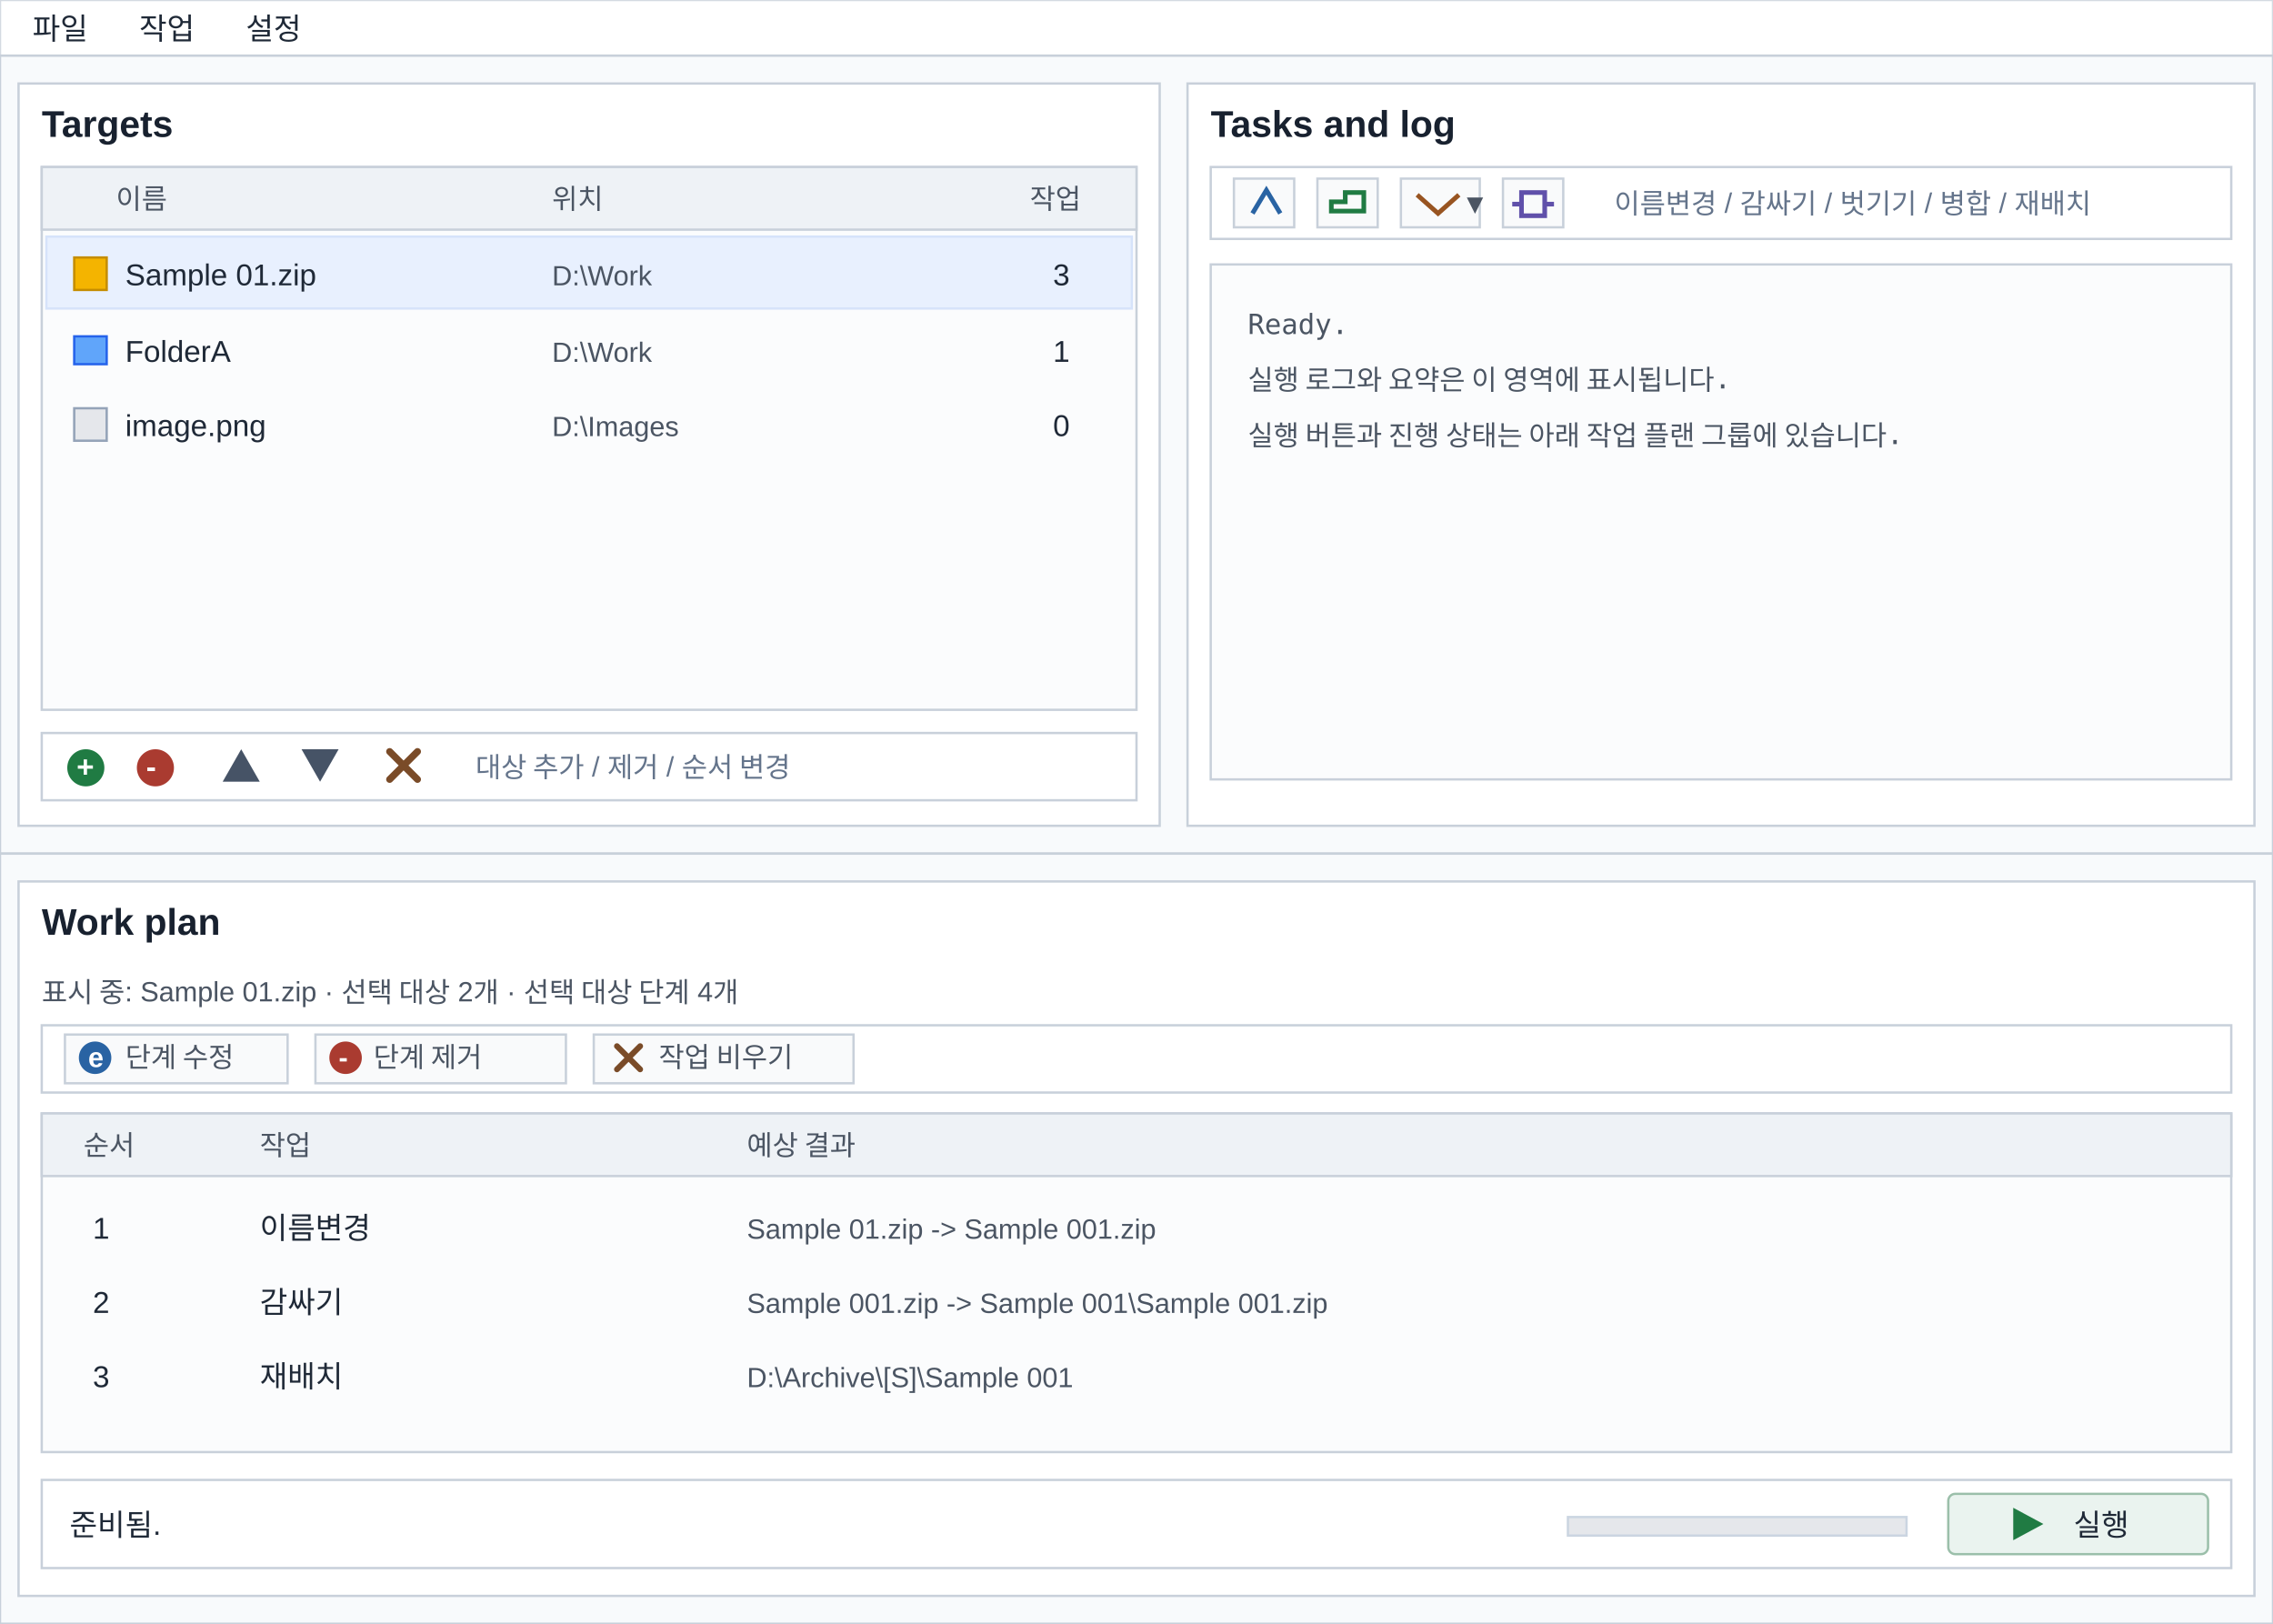
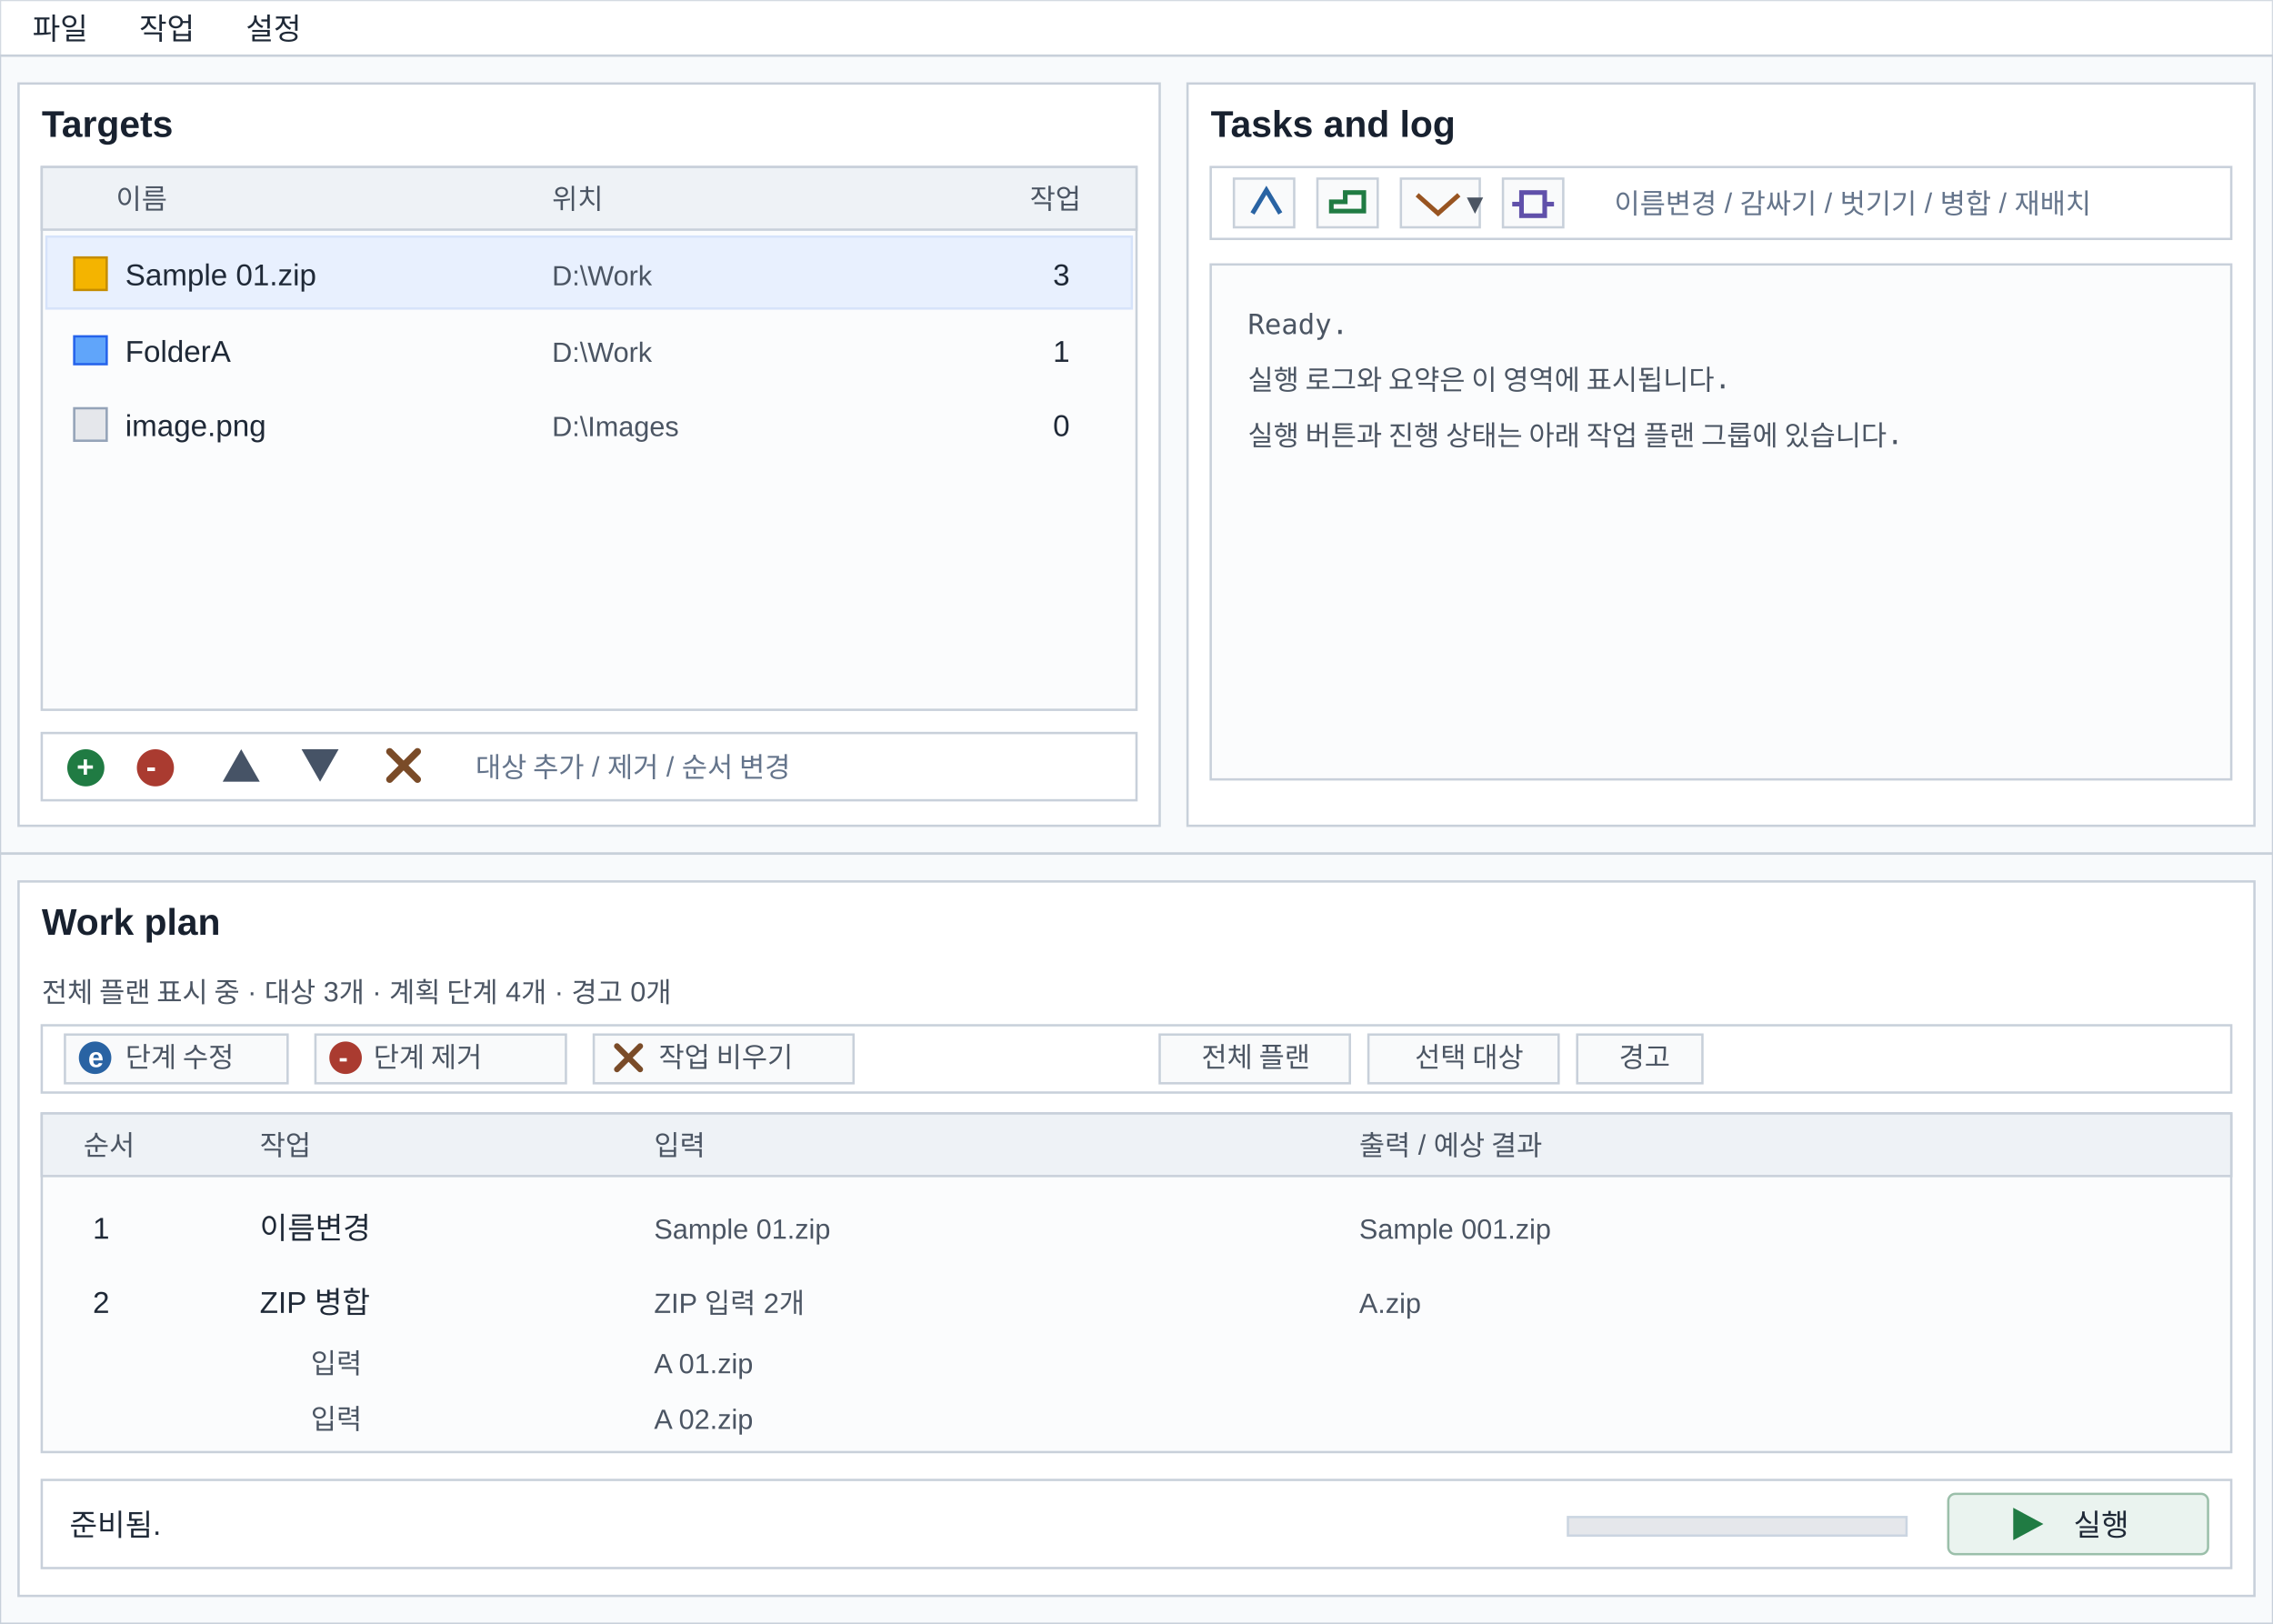
<svg xmlns="http://www.w3.org/2000/svg" width="980" height="700" viewBox="0 0 980 700" role="img" aria-labelledby="title desc">
  <defs>
    <style>
      .bg { fill: #f4f6f8; }
      .window { fill: #ffffff; stroke: #aeb7c2; stroke-width: 1; }
      .menu { fill: #ffffff; stroke: #d4dae2; stroke-width: 1; }
      .pane { fill: #f8fafc; stroke: #c8d0da; stroke-width: 1; }
      .group { fill: #ffffff; stroke: #c8d0da; stroke-width: 1; }
      .grid { fill: #fbfcfd; stroke: #c8d0da; stroke-width: 1; }
      .header { fill: #eef2f6; stroke: #c8d0da; stroke-width: 1; }
      .toolbar { fill: #ffffff; stroke: #c8d0da; stroke-width: 1; }
      .button { fill: #f9fafb; stroke: #c8d0da; stroke-width: 1; }
      .run { fill: #eaf3ef; stroke: #9bbfaa; stroke-width: 1; }
      .progressTrack { fill: #e5e7eb; stroke: #cbd5e1; stroke-width: 1; }
      .progressFill { fill: #60a5fa; }
      .selected { fill: #e8f0fe; stroke: #d6e3fa; stroke-width: 1; }
      .titleText { fill: #18212f; font: 16px "Segoe UI", Arial, sans-serif; font-weight: 600; }
      .body { fill: #1f2937; font: 13px "Segoe UI", Arial, sans-serif; }
      .small { fill: #4b5563; font: 12px "Segoe UI", Arial, sans-serif; }
      .muted { fill: #64748b; font: 12px "Segoe UI", Arial, sans-serif; }
      .mono { fill: #4b5563; font: 12px Consolas, monospace; }
    </style>
  </defs>
  <rect class="bg" width="980" height="700" />
  <rect class="window" x="1" y="1" width="978" height="698" />
  <rect class="menu" x="0" y="0" width="980" height="24" />
  <text class="body" x="14" y="17">파일</text>
  <text class="body" x="60" y="17">작업</text>
  <text class="body" x="106" y="17">설정</text>
  <rect class="pane" x="0" y="24" width="980" height="344" />
  <rect class="pane" x="0" y="368" width="980" height="332" />
  <rect class="group" x="8" y="36" width="492" height="320" />
  <text class="titleText" x="18" y="59">Targets</text>
  <rect class="grid" x="18" y="72" width="472" height="234" />
  <rect class="header" x="18" y="72" width="472" height="27" />
  <text class="small" x="50" y="90">이름</text>
  <text class="small" x="238" y="90">위치</text>
  <text class="small" x="444" y="90">작업</text>
  <rect class="selected" x="20" y="102" width="468" height="31" />
  <rect x="32" y="111" width="14" height="14" fill="#f4b400" stroke="#c58d00" />
  <text class="body" x="54" y="123">Sample 01.zip</text>
  <text class="small" x="238" y="123">D:\Work</text>
  <text class="body" x="454" y="123" fill="#15803d">3</text>
  <rect x="32" y="145" width="14" height="12" fill="#60a5fa" stroke="#2563eb" />
  <text class="body" x="54" y="156">FolderA</text>
  <text class="small" x="238" y="156">D:\Work</text>
  <text class="body" x="454" y="156">1</text>
  <rect x="32" y="176" width="14" height="14" fill="#e5e7eb" stroke="#94a3b8" />
  <text class="body" x="54" y="188">image.png</text>
  <text class="small" x="238" y="188">D:\Images</text>
  <text class="body" x="454" y="188">0</text>
  <rect class="toolbar" x="18" y="316" width="472" height="29" />
  <circle cx="37" cy="331" r="8" fill="#207b43" />
  <text x="33" y="335" font-family="Segoe UI, Arial, sans-serif" font-size="13" font-weight="700" fill="#ffffff">+</text>
  <circle cx="67" cy="331" r="8" fill="#aa3b30" />
  <text x="63" y="335" font-family="Segoe UI, Arial, sans-serif" font-size="13" font-weight="700" fill="#ffffff">-</text>
  <path d="M96 337 L104 323 L112 337 Z" fill="#465366" />
  <path d="M130 323 L138 337 L146 323 Z" fill="#465366" />
  <path d="M168 324 L180 336 M180 324 L168 336" stroke="#7a4b28" stroke-width="3" stroke-linecap="round" />
  <text class="muted" x="205" y="335">대상 추가 / 제거 / 순서 변경</text>
  <rect class="group" x="512" y="36" width="460" height="320" />
  <text class="titleText" x="522" y="59">Tasks and log</text>
  <rect class="toolbar" x="522" y="72" width="440" height="31" />
  <rect class="button" x="532" y="77" width="26" height="21" />
  <path d="M540 92 L546 82 L552 92" fill="none" stroke="#2963a3" stroke-width="2" />
  <rect class="button" x="568" y="77" width="26" height="21" />
  <path d="M574 91 L588 91 L588 83 L580 83 L580 87 L574 87 Z" fill="none" stroke="#207b43" stroke-width="2" />
  <rect class="button" x="604" y="77" width="34" height="21" />
  <path d="M611 84 L620 92 L629 84" fill="none" stroke="#985421" stroke-width="2" />
  <text class="small" x="630" y="92">▼</text>
  <rect class="button" x="648" y="77" width="26" height="21" />
  <path d="M656 83 L666 83 L666 93 L656 93 Z M652 88 L656 88 M666 88 L670 88" fill="none" stroke="#6050aa" stroke-width="2" />
  <text class="muted" x="696" y="92">이름변경 / 감싸기 / 벗기기 / 병합 / 재배치</text>
  <rect class="grid" x="522" y="114" width="440" height="222" />
  <text class="mono" x="538" y="144">Ready.</text>
  <text class="mono" x="538" y="168">실행 로그와 요약은 이 영역에 표시됩니다.</text>
  <text class="mono" x="538" y="192">실행 버튼과 진행 상태는 아래 작업 플랜 그룹에 있습니다.</text>
  <rect class="group" x="8" y="380" width="964" height="308" />
  <text class="titleText" x="18" y="403">Work plan</text>
-   <text class="small" x="18" y="432">표시 중: Sample 01.zip · 선택 대상 2개 · 선택 대상 단계 4개</text>
+   <text class="small" x="18" y="432">전체 플랜 표시 중 · 대상 3개 · 계획 단계 4개 · 경고 0개</text>
  <rect class="toolbar" x="18" y="442" width="944" height="29" />
  <rect class="button" x="28" y="446" width="96" height="21" />
  <circle cx="41" cy="456" r="7" fill="#2963a3" />
  <text x="38" y="460" font-family="Segoe UI, Arial, sans-serif" font-size="12" font-weight="700" fill="#ffffff">e</text>
  <text class="small" x="54" y="460">단계 수정</text>
  <rect class="button" x="136" y="446" width="108" height="21" />
  <circle cx="149" cy="456" r="7" fill="#aa3b30" />
  <text x="146" y="460" font-family="Segoe UI, Arial, sans-serif" font-size="12" font-weight="700" fill="#ffffff">-</text>
  <text class="small" x="161" y="460">단계 제거</text>
  <rect class="button" x="256" y="446" width="112" height="21" />
  <path d="M266 451 L276 461 M276 451 L266 461" stroke="#7a4b28" stroke-width="2.5" stroke-linecap="round" />
  <text class="small" x="284" y="460">작업 비우기</text>
+   <rect class="button" x="500" y="446" width="82" height="21" />
+   <text class="small" x="518" y="460">전체 플랜</text>
+   <rect class="button" x="590" y="446" width="82" height="21" />
+   <text class="small" x="610" y="460">선택 대상</text>
+   <rect class="button" x="680" y="446" width="54" height="21" />
+   <text class="small" x="698" y="460">경고</text>
  <rect class="grid" x="18" y="480" width="944" height="146" />
  <rect class="header" x="18" y="480" width="944" height="27" />
  <text class="small" x="36" y="498">순서</text>
  <text class="small" x="112" y="498">작업</text>
-   <text class="small" x="322" y="498">예상 결과</text>
+   <text class="small" x="282" y="498">입력</text>
+   <text class="small" x="586" y="498">출력 / 예상 결과</text>
  <text class="body" x="40" y="534">1</text>
  <text class="body" x="112" y="534">이름변경</text>
-   <text class="small" x="322" y="534">Sample 01.zip -&gt; Sample 001.zip</text>
+   <text class="small" x="282" y="534">Sample 01.zip</text>
+   <text class="small" x="586" y="534">Sample 001.zip</text>
  <text class="body" x="40" y="566">2</text>
-   <text class="body" x="112" y="566">감싸기</text>
-   <text class="small" x="322" y="566">Sample 001.zip -&gt; Sample 001\Sample 001.zip</text>
-   <text class="body" x="40" y="598">3</text>
-   <text class="body" x="112" y="598">재배치</text>
-   <text class="small" x="322" y="598">D:\Archive\[S]\Sample 001</text>
+   <text class="body" x="112" y="566">ZIP 병합</text>
+   <text class="small" x="282" y="566">ZIP 입력 2개</text>
+   <text class="small" x="586" y="566">A.zip</text>
+   <text class="small" x="134" y="592">입력</text>
+   <text class="small" x="282" y="592">A 01.zip</text>
+   <text class="small" x="134" y="616">입력</text>
+   <text class="small" x="282" y="616">A 02.zip</text>
  <rect class="toolbar" x="18" y="638" width="944" height="38" />
  <text class="body" x="30" y="662">준비됨.</text>
  <rect class="progressTrack" x="676" y="654" width="146" height="8" />
  <rect class="progressFill" x="676" y="654" width="0" height="8" />
  <rect class="run" x="840" y="644" width="112" height="26" rx="3" />
  <path d="M868 650 L868 664 L881 657 Z" fill="#207b43" />
  <text class="body" x="894" y="662" font-weight="600">실행</text>
</svg>
